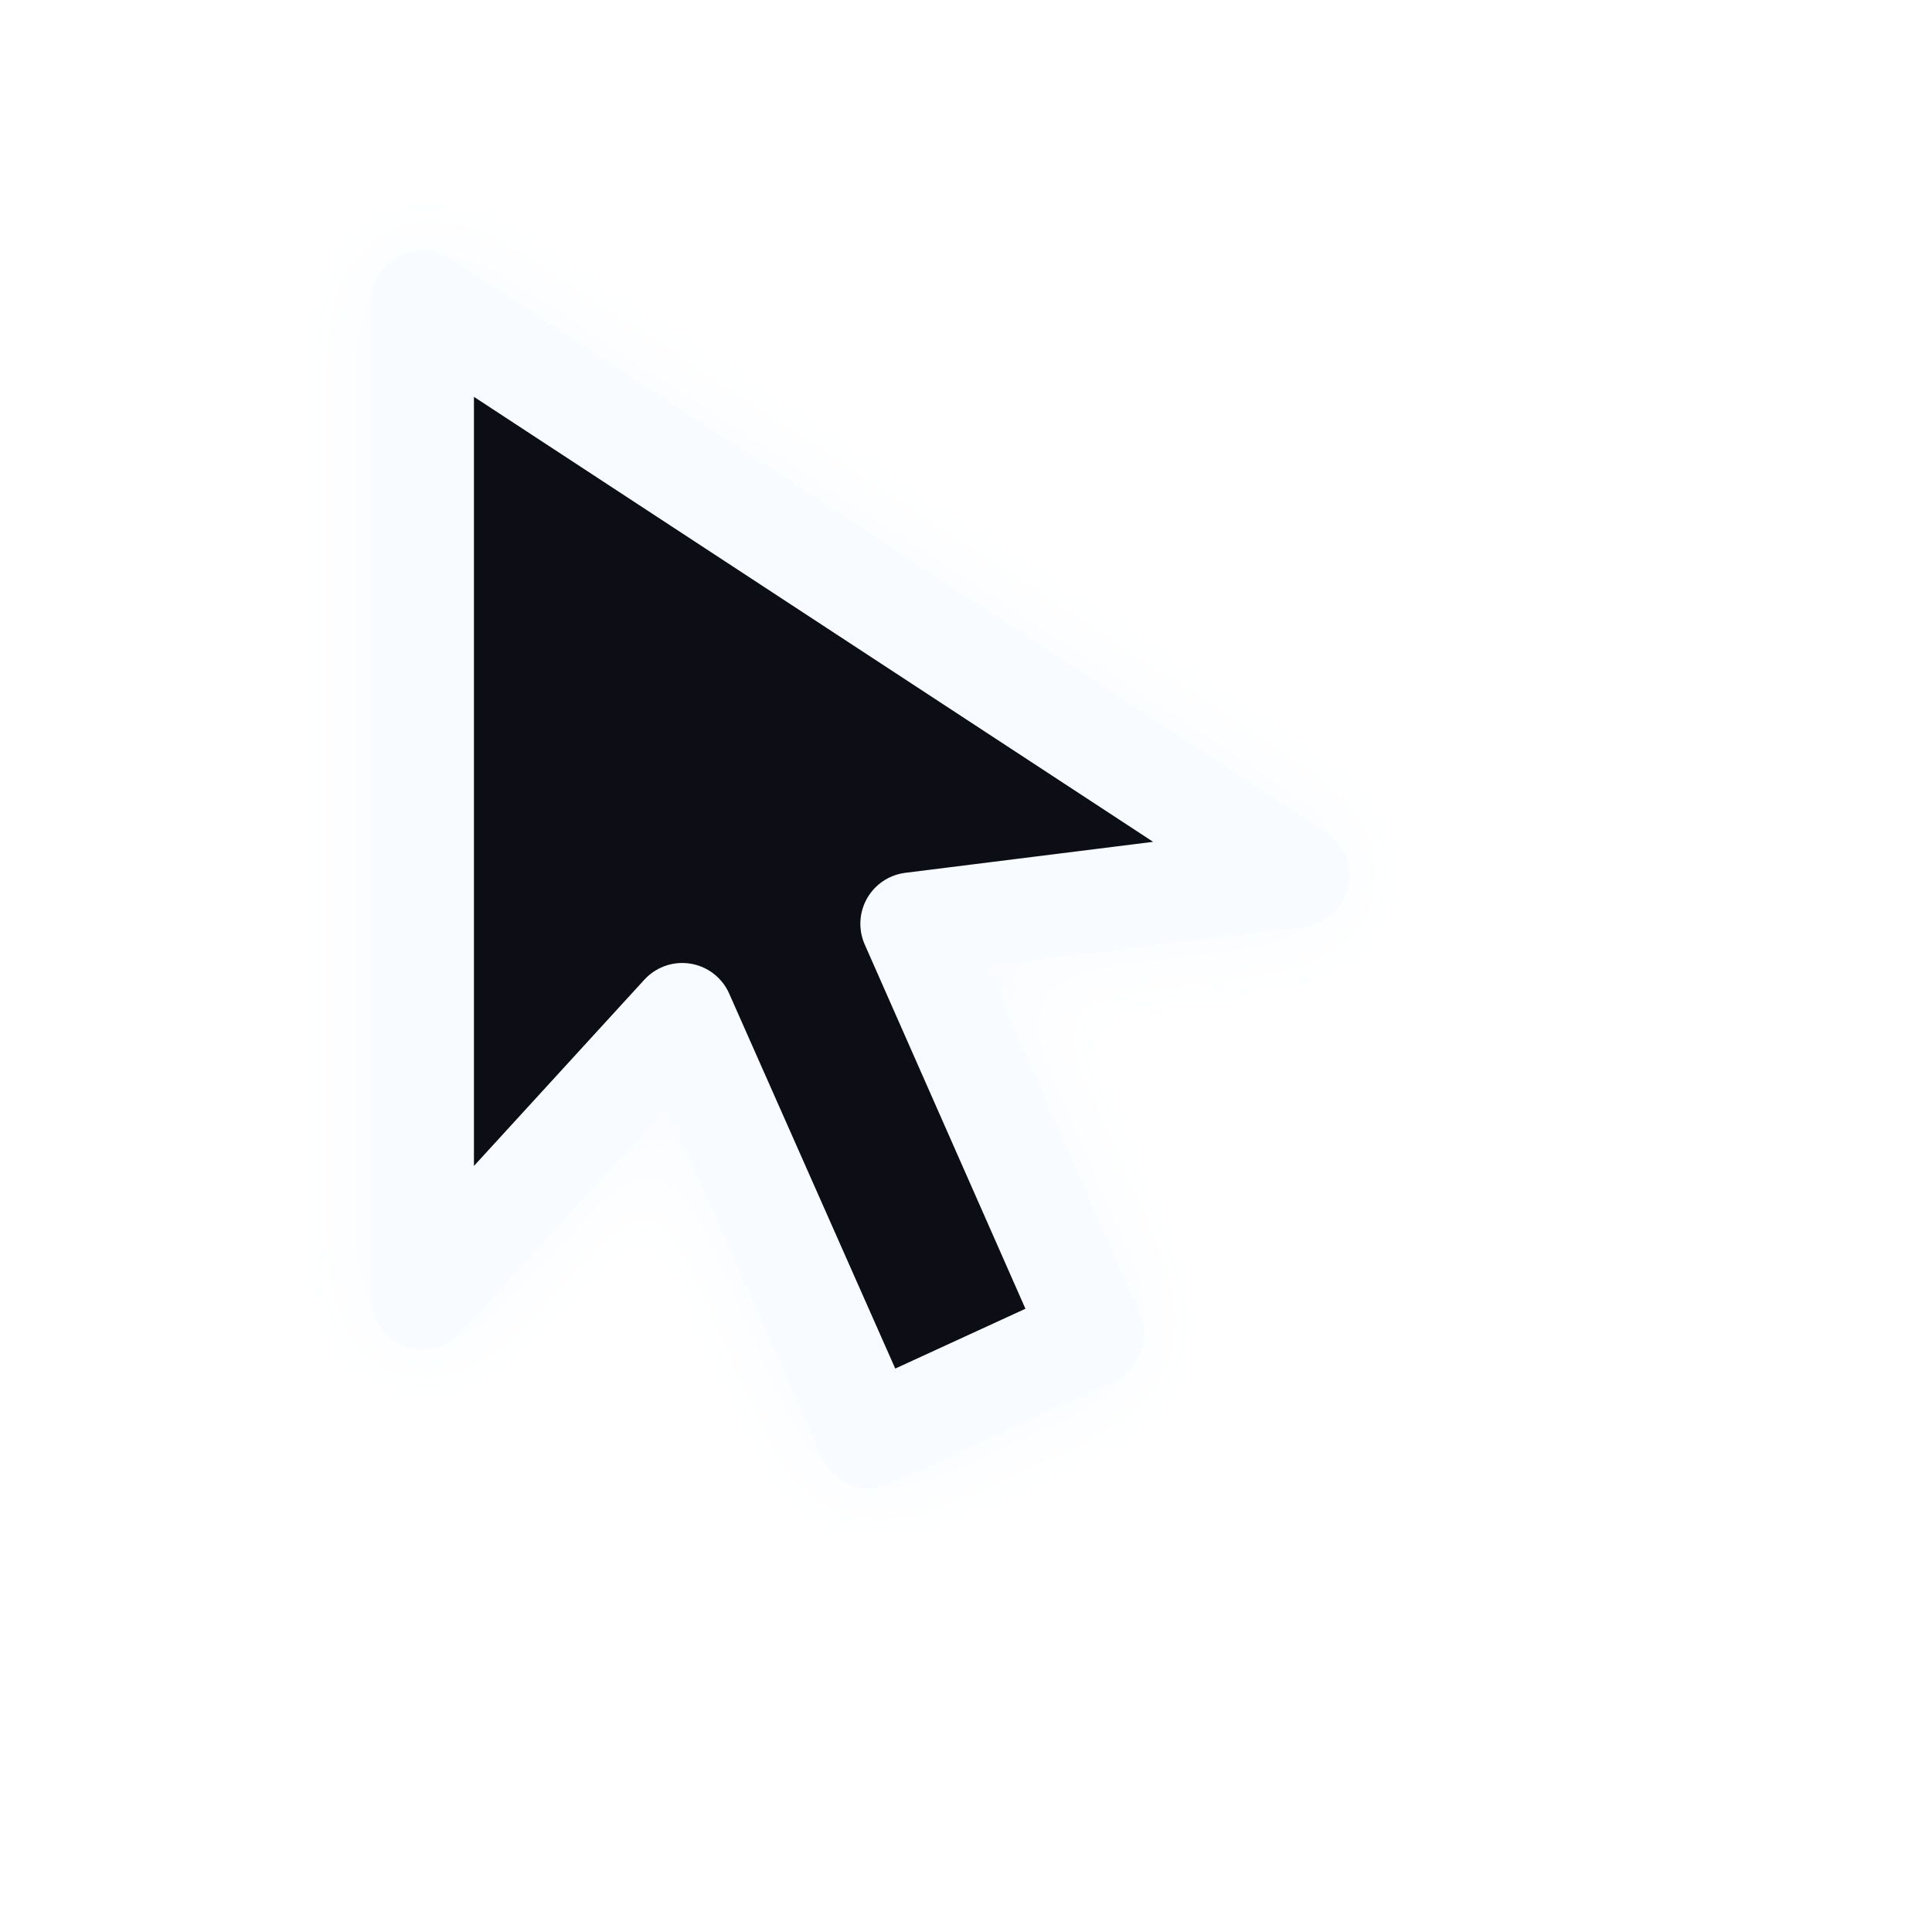
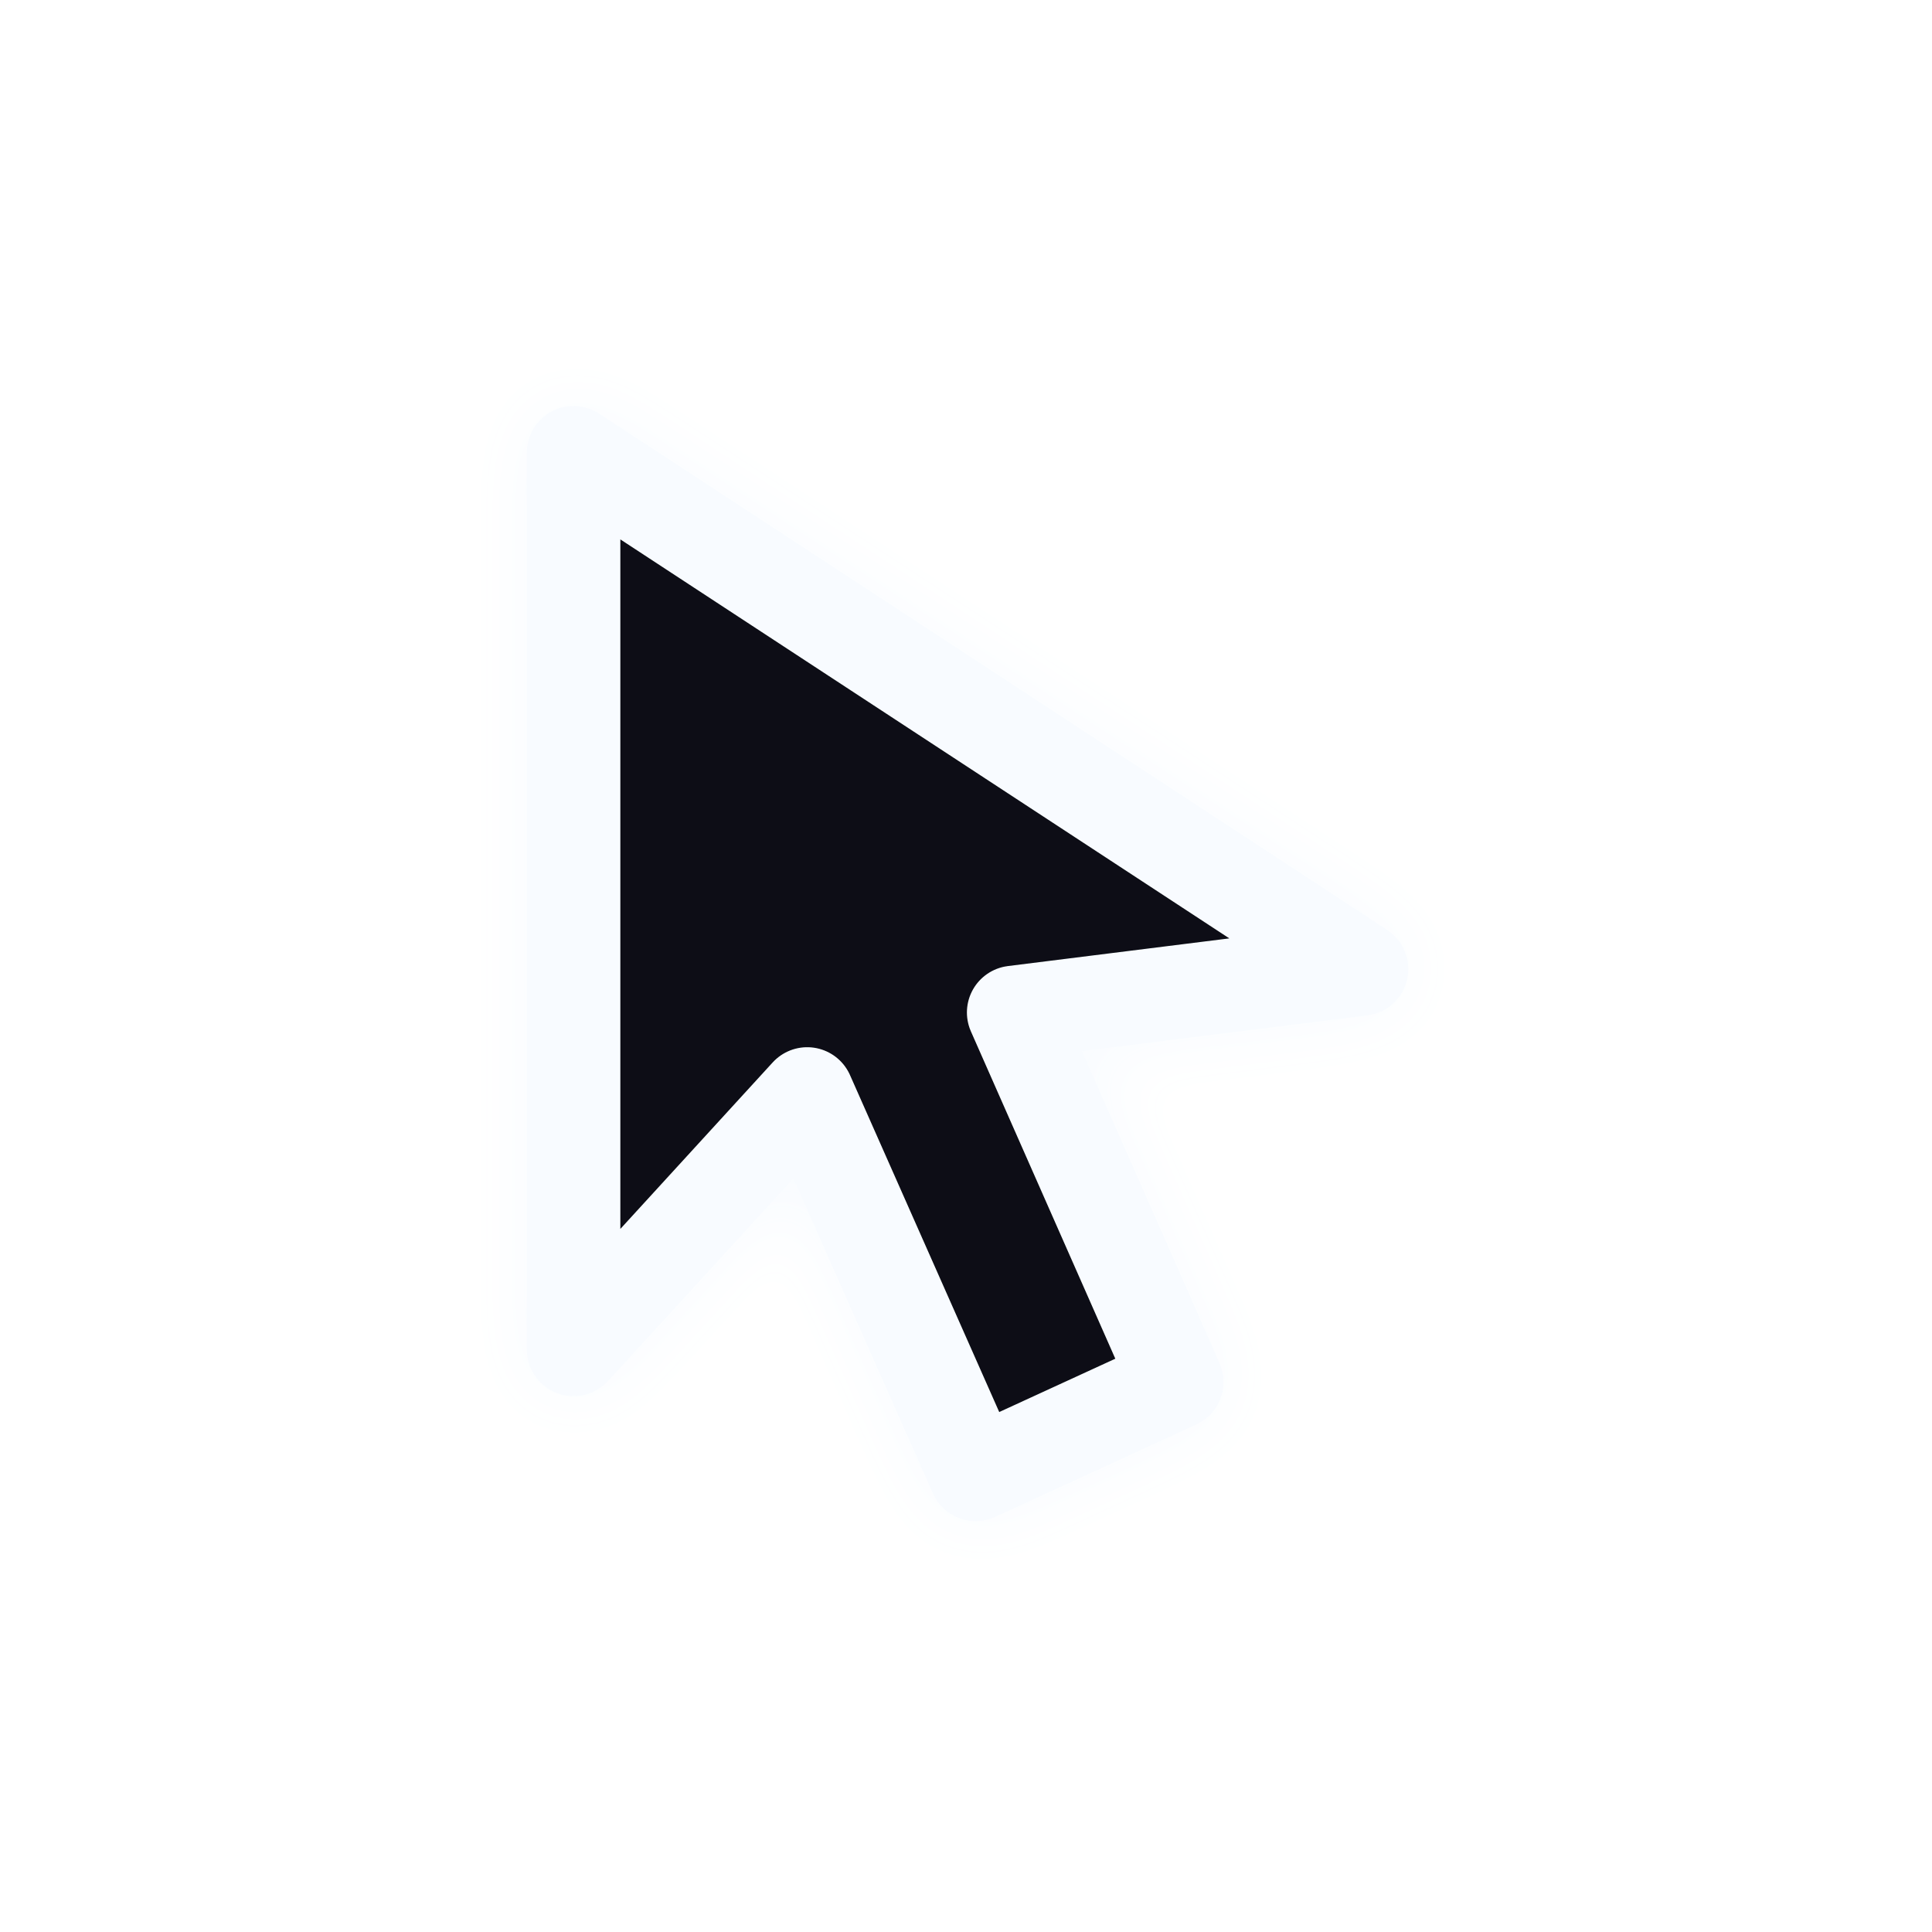
<svg xmlns="http://www.w3.org/2000/svg" width="32" height="32" viewBox="0 0 32 32">
  <defs>
    <filter id="g" x="-100%" y="-100%" width="300%" height="300%">
-       <feDropShadow dx="0" dy="0" stdDeviation="5" flood-color="#4f8cff" flood-opacity=".95" />
-       <feDropShadow dx="0" dy="0" stdDeviation="2" flood-color="#8bb8ff" flood-opacity=".95" />
-       <feDropShadow dx="0" dy="0" stdDeviation=".8" flood-color="#f8fbff" />
+       <feDropShadow dx="0" dy="0" stdDeviation="2.4" flood-color="#4f8cff" flood-opacity=".95" />
+       <feDropShadow dx="0" dy="0" stdDeviation="1.2" flood-color="#8bb8ff" flood-opacity=".95" />
+       <feDropShadow dx="0" dy="0" stdDeviation=".6" flood-color="#f8fbff" />
    </filter>
  </defs>
-   <path d="M7 5v16.5l4.3-4.7 3.1 7 3.7-1.7-3-6.8 6.4-.8z" fill="#080b12" stroke="#f8fbff" stroke-width="1.7" stroke-linejoin="round" filter="url(#g)" />
+   <path d="M9.5 7.5v14.85l3.87-4.23 2.79 6.3 3.33-1.53-2.7-6.12 5.76-.72z" fill="#080b12" stroke="#f8fbff" stroke-width="1.55" stroke-linejoin="round" filter="url(#g)" />
</svg>
